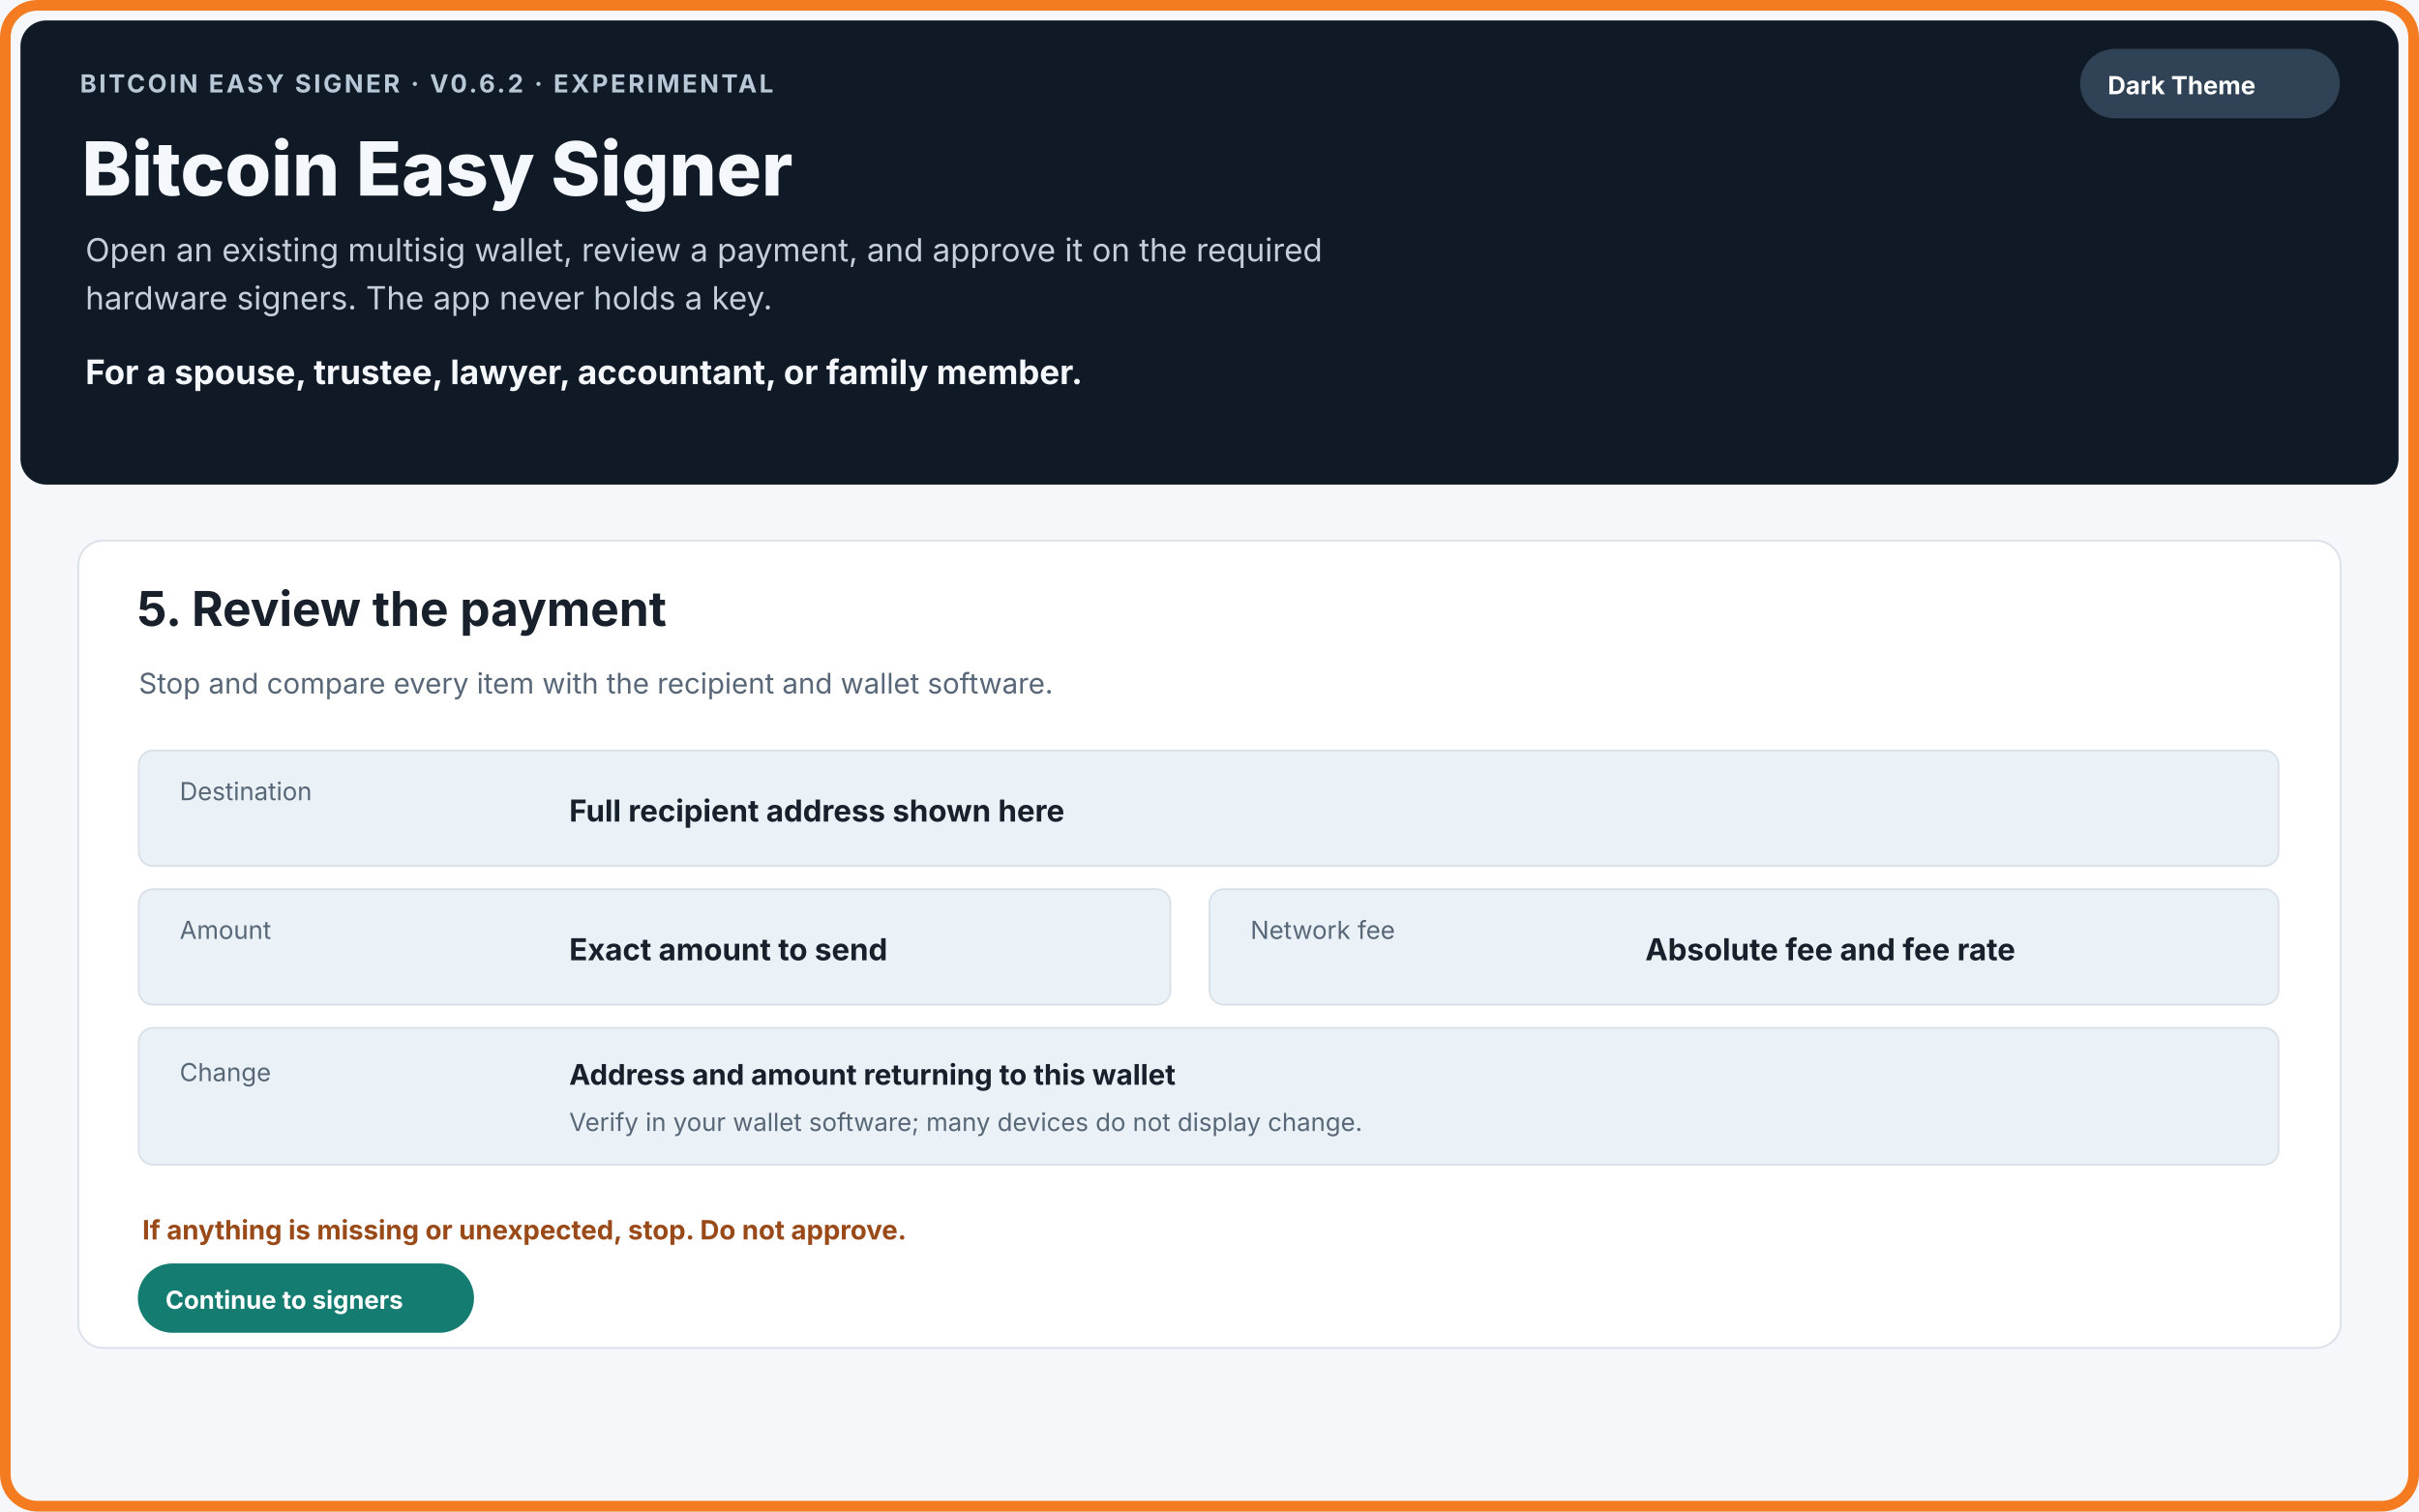
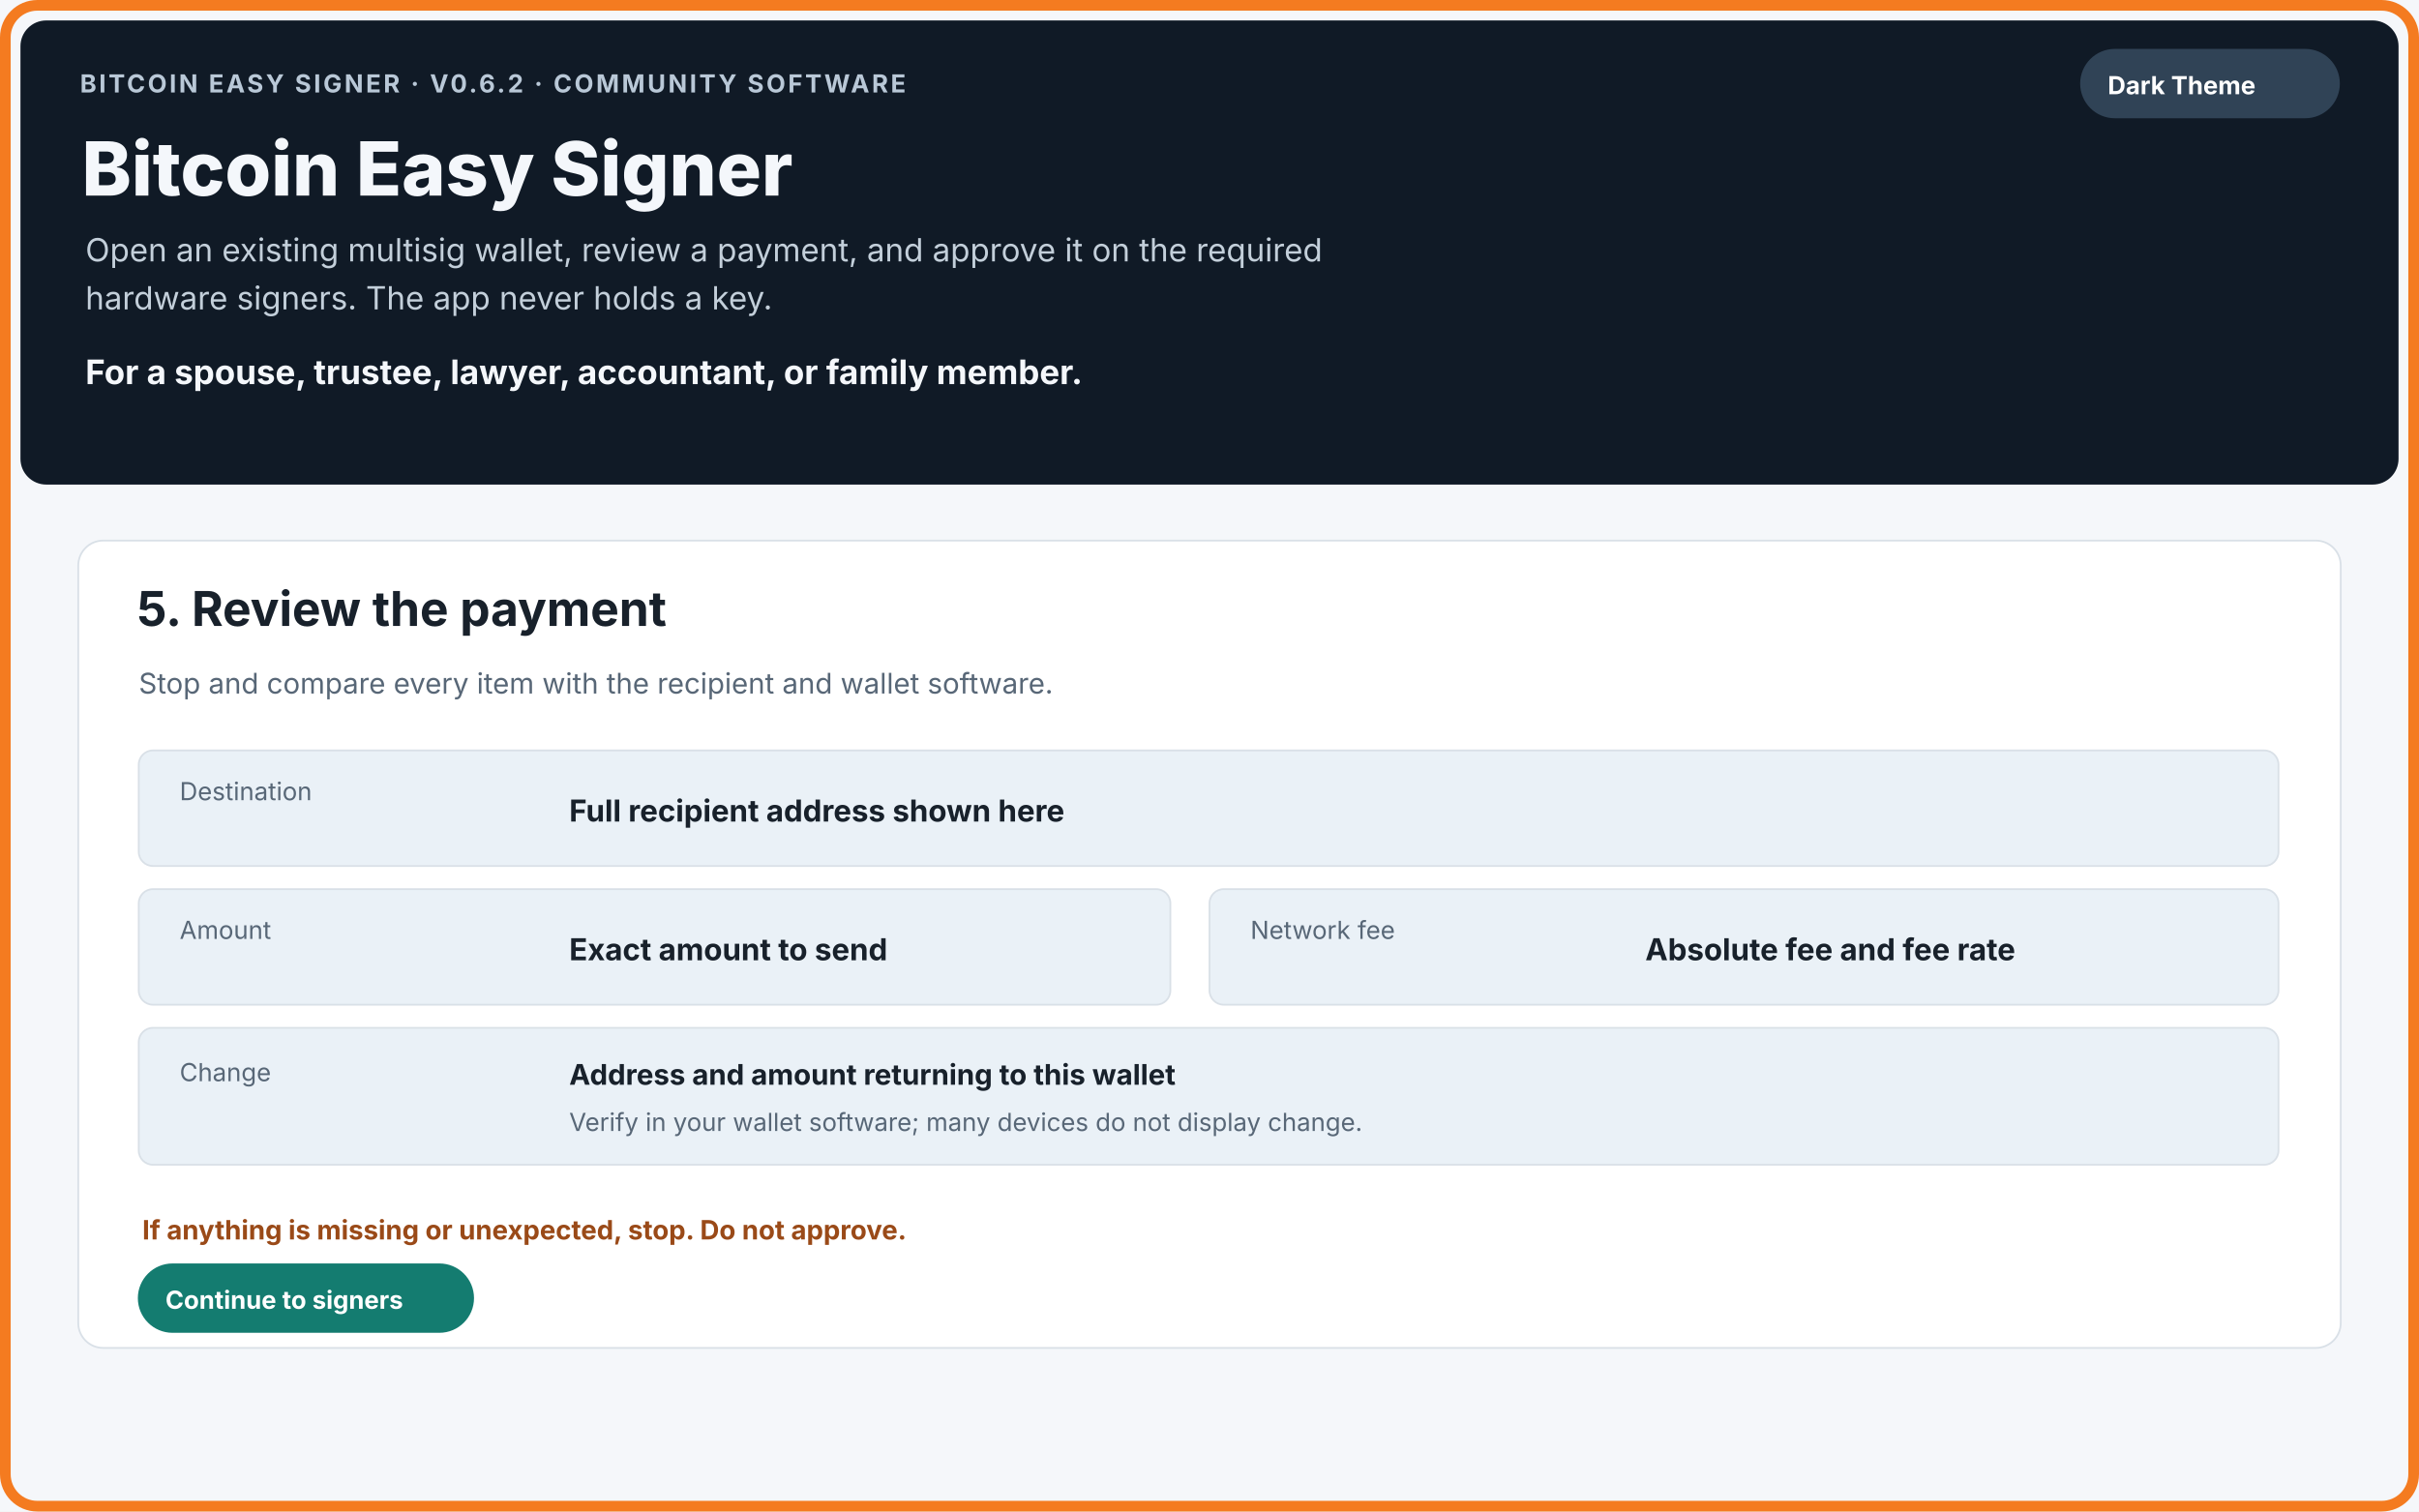
<svg xmlns="http://www.w3.org/2000/svg" width="1360" height="850" viewBox="0 0 1360 850" role="img" aria-labelledby="title desc">
  <style>text{font-family:-apple-system,BlinkMacSystemFont,"Segoe UI",sans-serif}</style>
  <rect width="1360" height="850" fill="#f5f7fa" />
  <rect x="3" y="3" width="1354" height="844" rx="18" fill="none" stroke="#f47b20" stroke-width="6" />
  <rect x="12" y="12" width="1336" height="260" rx="14" fill="#101a26" stroke="#101a26" stroke-width="1" />
-   <text x="45" y="52" fill="#b9c8d7" font-size="14" font-weight="750" letter-spacing="1.4">BITCOIN EASY SIGNER · V0.6.2 · EXPERIMENTAL</text>
+   <text x="45" y="52" fill="#b9c8d7" font-size="14" font-weight="750" letter-spacing="1.4">BITCOIN EASY SIGNER · V0.6.2 · COMMUNITY SOFTWARE</text>
  <rect x="1170" y="28" width="145" height="38" rx="19" fill="#304356" stroke="#304356" stroke-width="1" />
  <text x="1185" y="53" fill="#fff" font-size="14" font-weight="700">Dark Theme</text>
  <text x="46" y="110" fill="#f4f7fb" font-size="42" font-weight="760">Bitcoin Easy Signer</text>
  <text x="48" y="147" fill="#c3cfda" font-size="18" font-weight="400">Open an existing multisig wallet, review a payment, and approve it on the required</text>
  <text x="48" y="174" fill="#c3cfda" font-size="18" font-weight="400">hardware signers. The app never holds a key.</text>
  <text x="48" y="216" fill="#f4f7fb" font-size="19" font-weight="700">For a spouse, trustee, lawyer, accountant, or family member.</text>
  <rect x="44" y="304" width="1272" height="454" rx="14" fill="#ffffff" stroke="#d9e0e7" stroke-width="1" />
  <text x="77" y="352" fill="#18212b" font-size="27" font-weight="750">5. Review the payment</text>
  <text x="78" y="390" fill="#586777" font-size="16" font-weight="400">Stop and compare every item with the recipient and wallet software.</text>
  <rect x="78" y="422" width="1203" height="65" rx="8" fill="#eaf1f7" stroke="#d9e0e7" stroke-width="1" />
  <text x="101" y="450" fill="#586777" font-size="14" font-weight="400">Destination</text>
  <text x="320" y="462" fill="#18212b" font-size="17" font-weight="650">Full recipient address shown here</text>
  <rect x="78" y="500" width="580" height="65" rx="8" fill="#eaf1f7" stroke="#d9e0e7" stroke-width="1" />
  <text x="101" y="528" fill="#586777" font-size="14" font-weight="400">Amount</text>
  <text x="320" y="540" fill="#18212b" font-size="17" font-weight="650">Exact amount to send</text>
  <rect x="680" y="500" width="601" height="65" rx="8" fill="#eaf1f7" stroke="#d9e0e7" stroke-width="1" />
  <text x="703" y="528" fill="#586777" font-size="14" font-weight="400">Network fee</text>
  <text x="925" y="540" fill="#18212b" font-size="17" font-weight="650">Absolute fee and fee rate</text>
  <rect x="78" y="578" width="1203" height="77" rx="8" fill="#eaf1f7" stroke="#d9e0e7" stroke-width="1" />
  <text x="101" y="608" fill="#586777" font-size="14" font-weight="400">Change</text>
  <text x="320" y="610" fill="#18212b" font-size="16" font-weight="650">Address and amount returning to this wallet</text>
  <text x="320" y="636" fill="#586777" font-size="14" font-weight="400">Verify in your wallet software; many devices do not display change.</text>
  <text x="80" y="697" fill="#9a4a18" font-size="15" font-weight="700">If anything is missing or unexpected, stop. Do not approve.</text>
  <rect x="78" y="711" width="188" height="38" rx="19" fill="#147c70" stroke="#147c70" stroke-width="1" />
  <text x="93" y="736" fill="#fff" font-size="14" font-weight="700">Continue to signers</text>
</svg>
